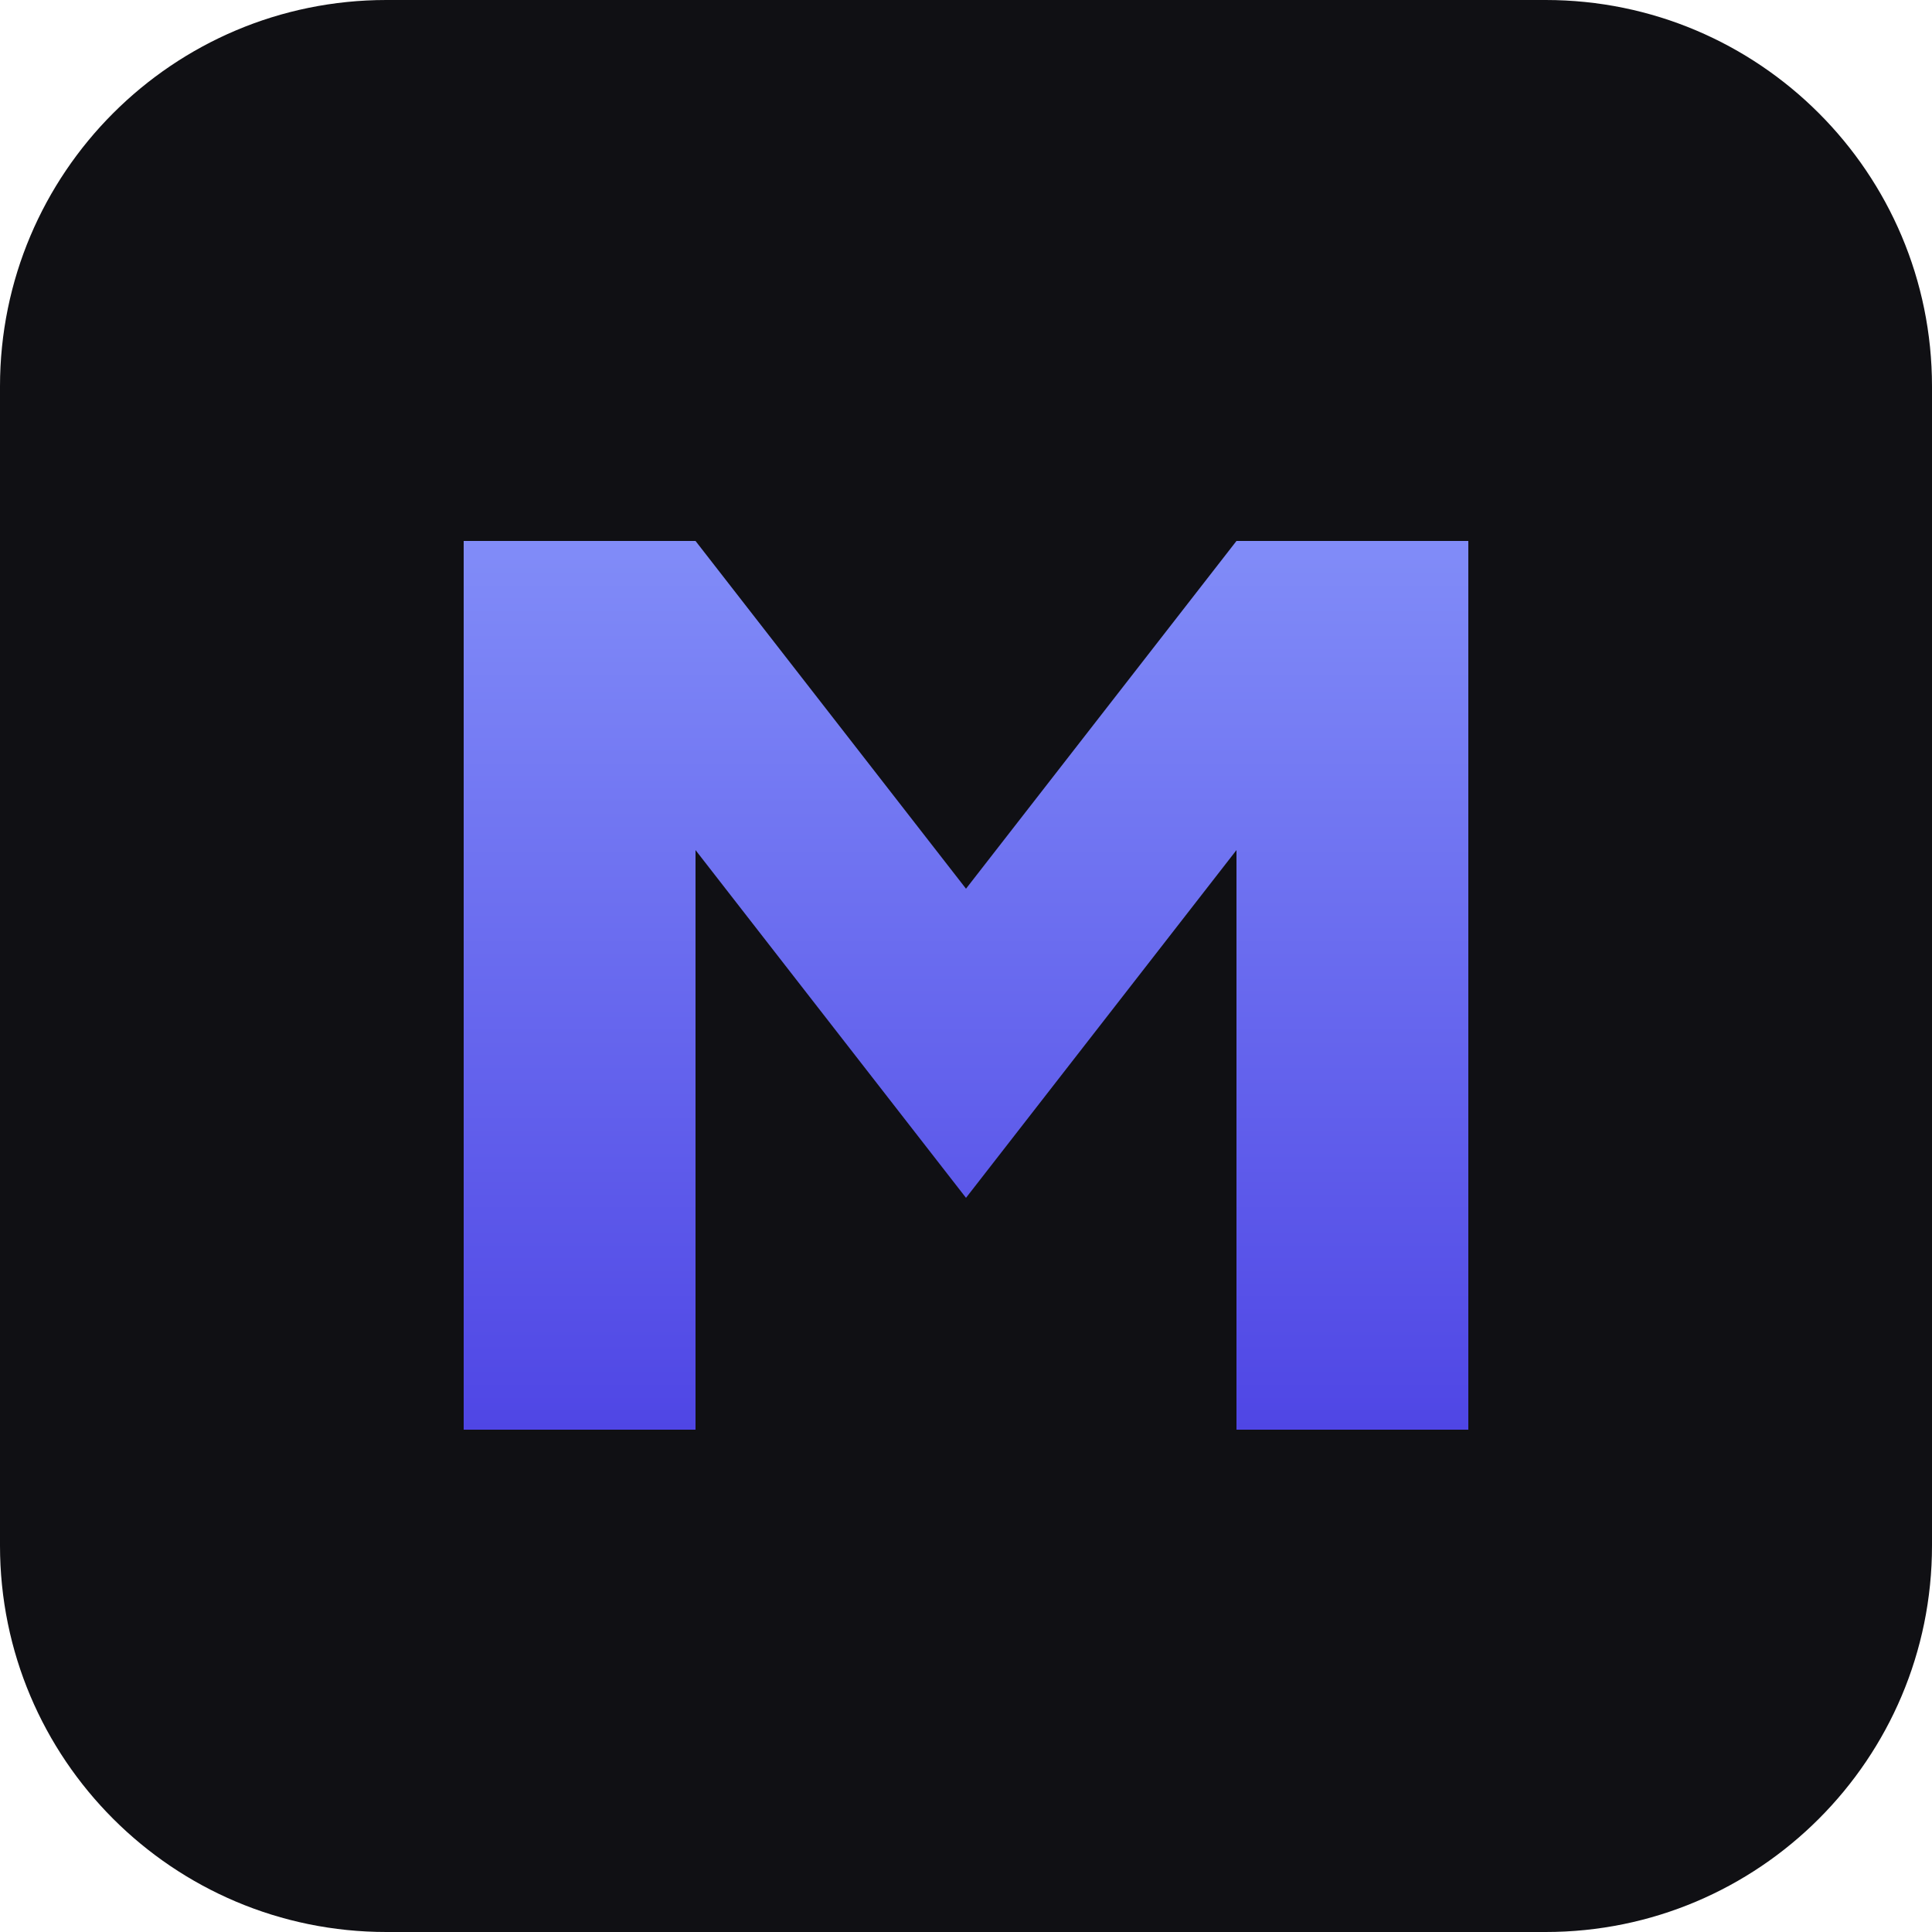
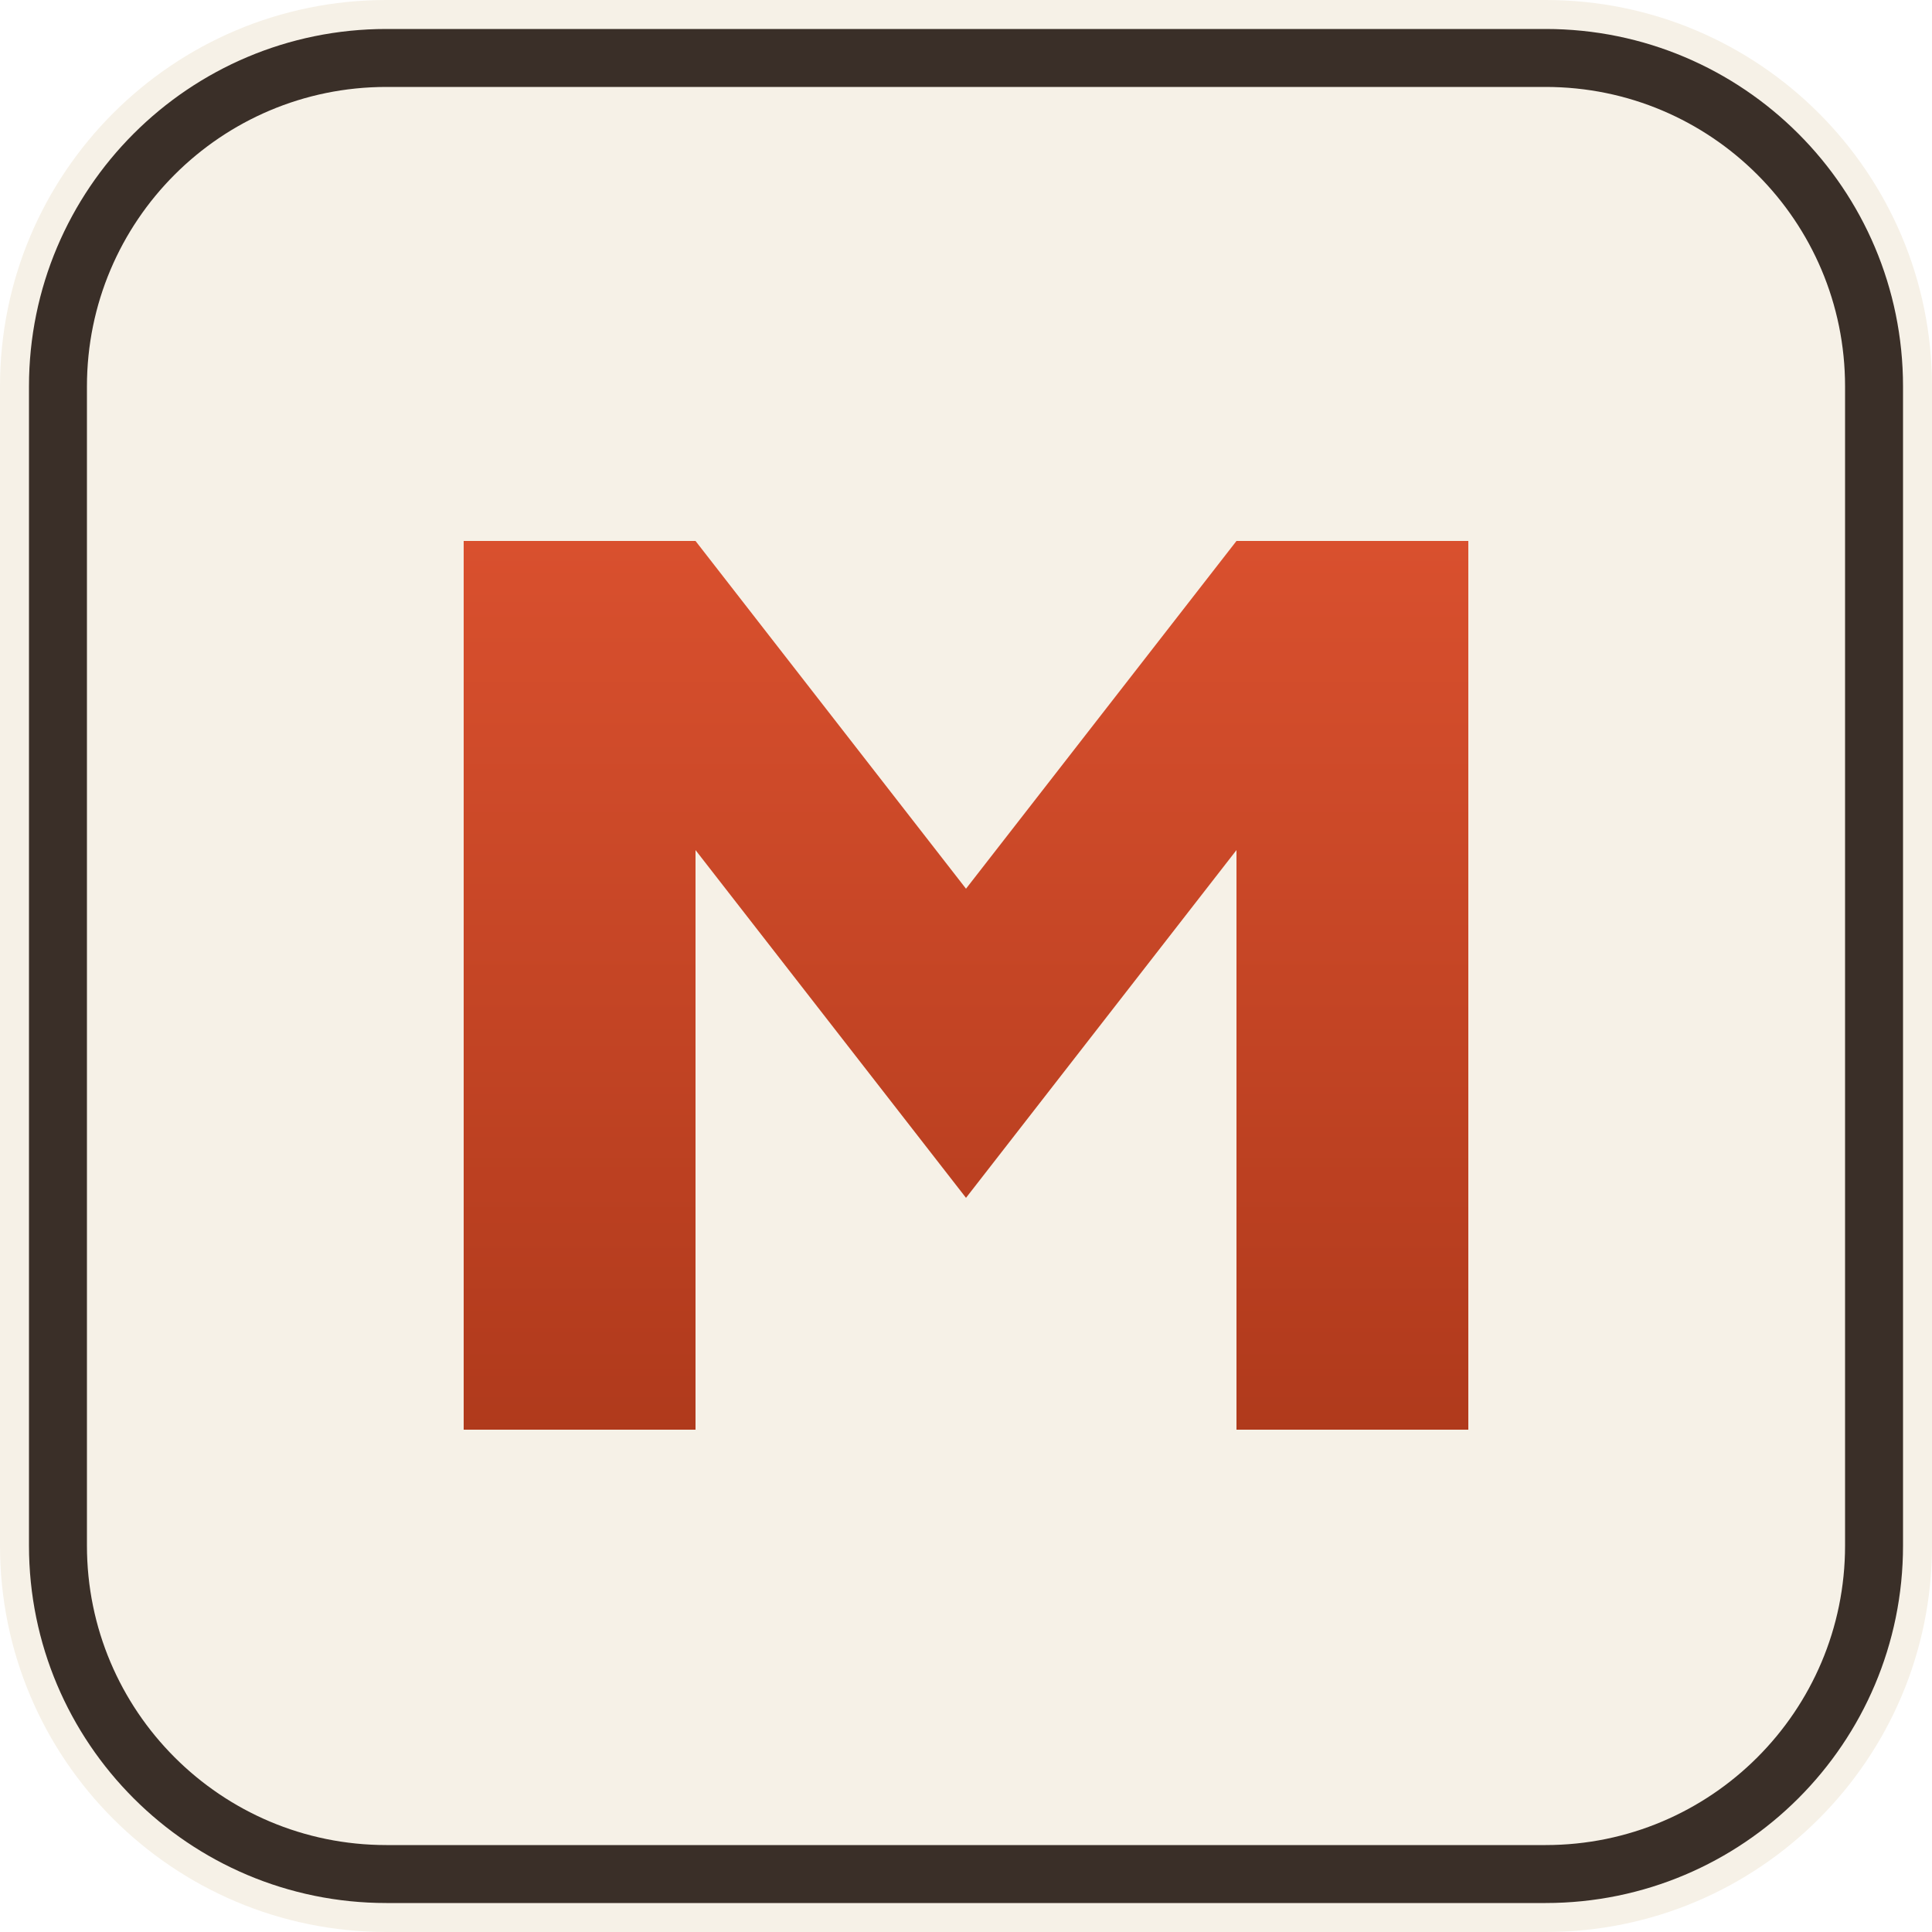
<svg xmlns="http://www.w3.org/2000/svg" viewBox="0 0 100 100">
  <defs>
    <linearGradient id="g" x1="0" y1="0" x2="0" y2="1">
-       <stop offset="0" stop-color="#818cf8" />
-       <stop offset="1" stop-color="#4f46e5" />
+       <stop offset="0" stop-color="#d9502e" />
+       <stop offset="1" stop-color="#b03a1c" />
    </linearGradient>
  </defs>
-   <rect width="100" height="100" rx="20" fill="#101014" />
+   <rect width="100" height="100" rx="20" fill="#f6f1e7" />
+   <rect x="3" y="3" width="94" height="94" rx="17" fill="none" stroke="#3a2f28" stroke-width="3" />
  <polygon fill="url(#g)" points="24,28 36,28 50,46 64,28 76,28 76,74 64,74 64,44 50,62 36,44 36,74 24,74" />
</svg>
